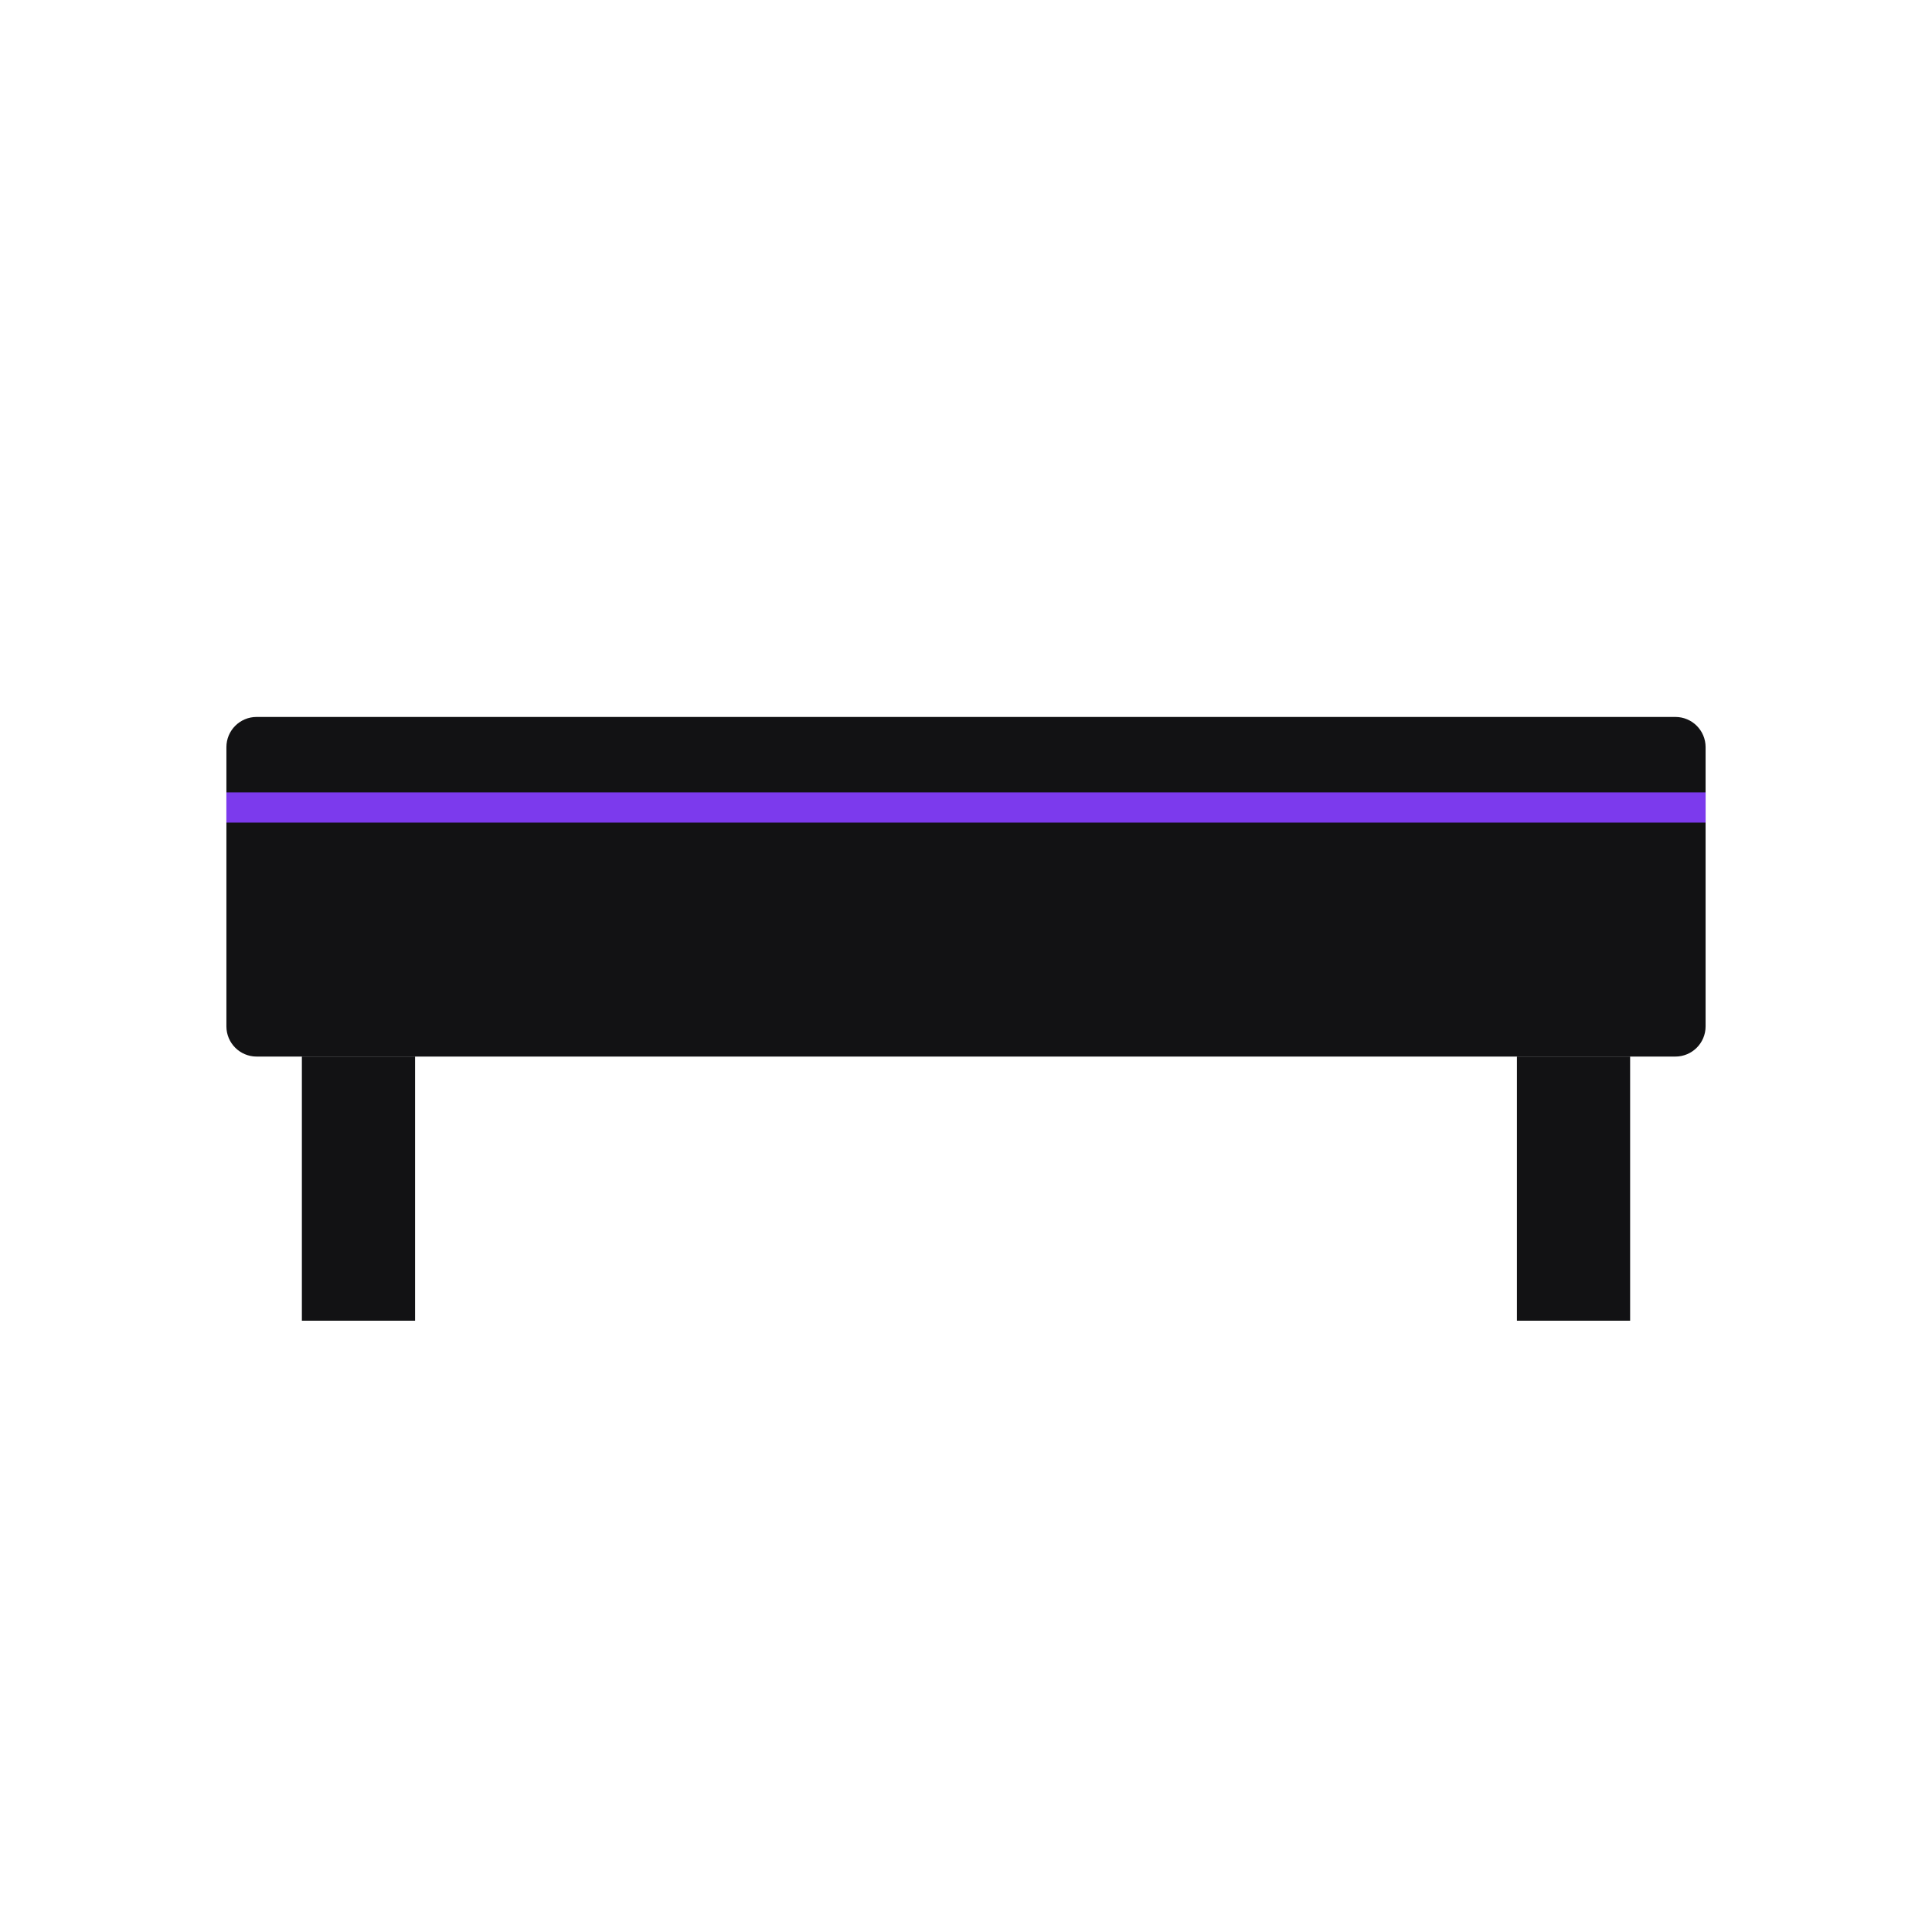
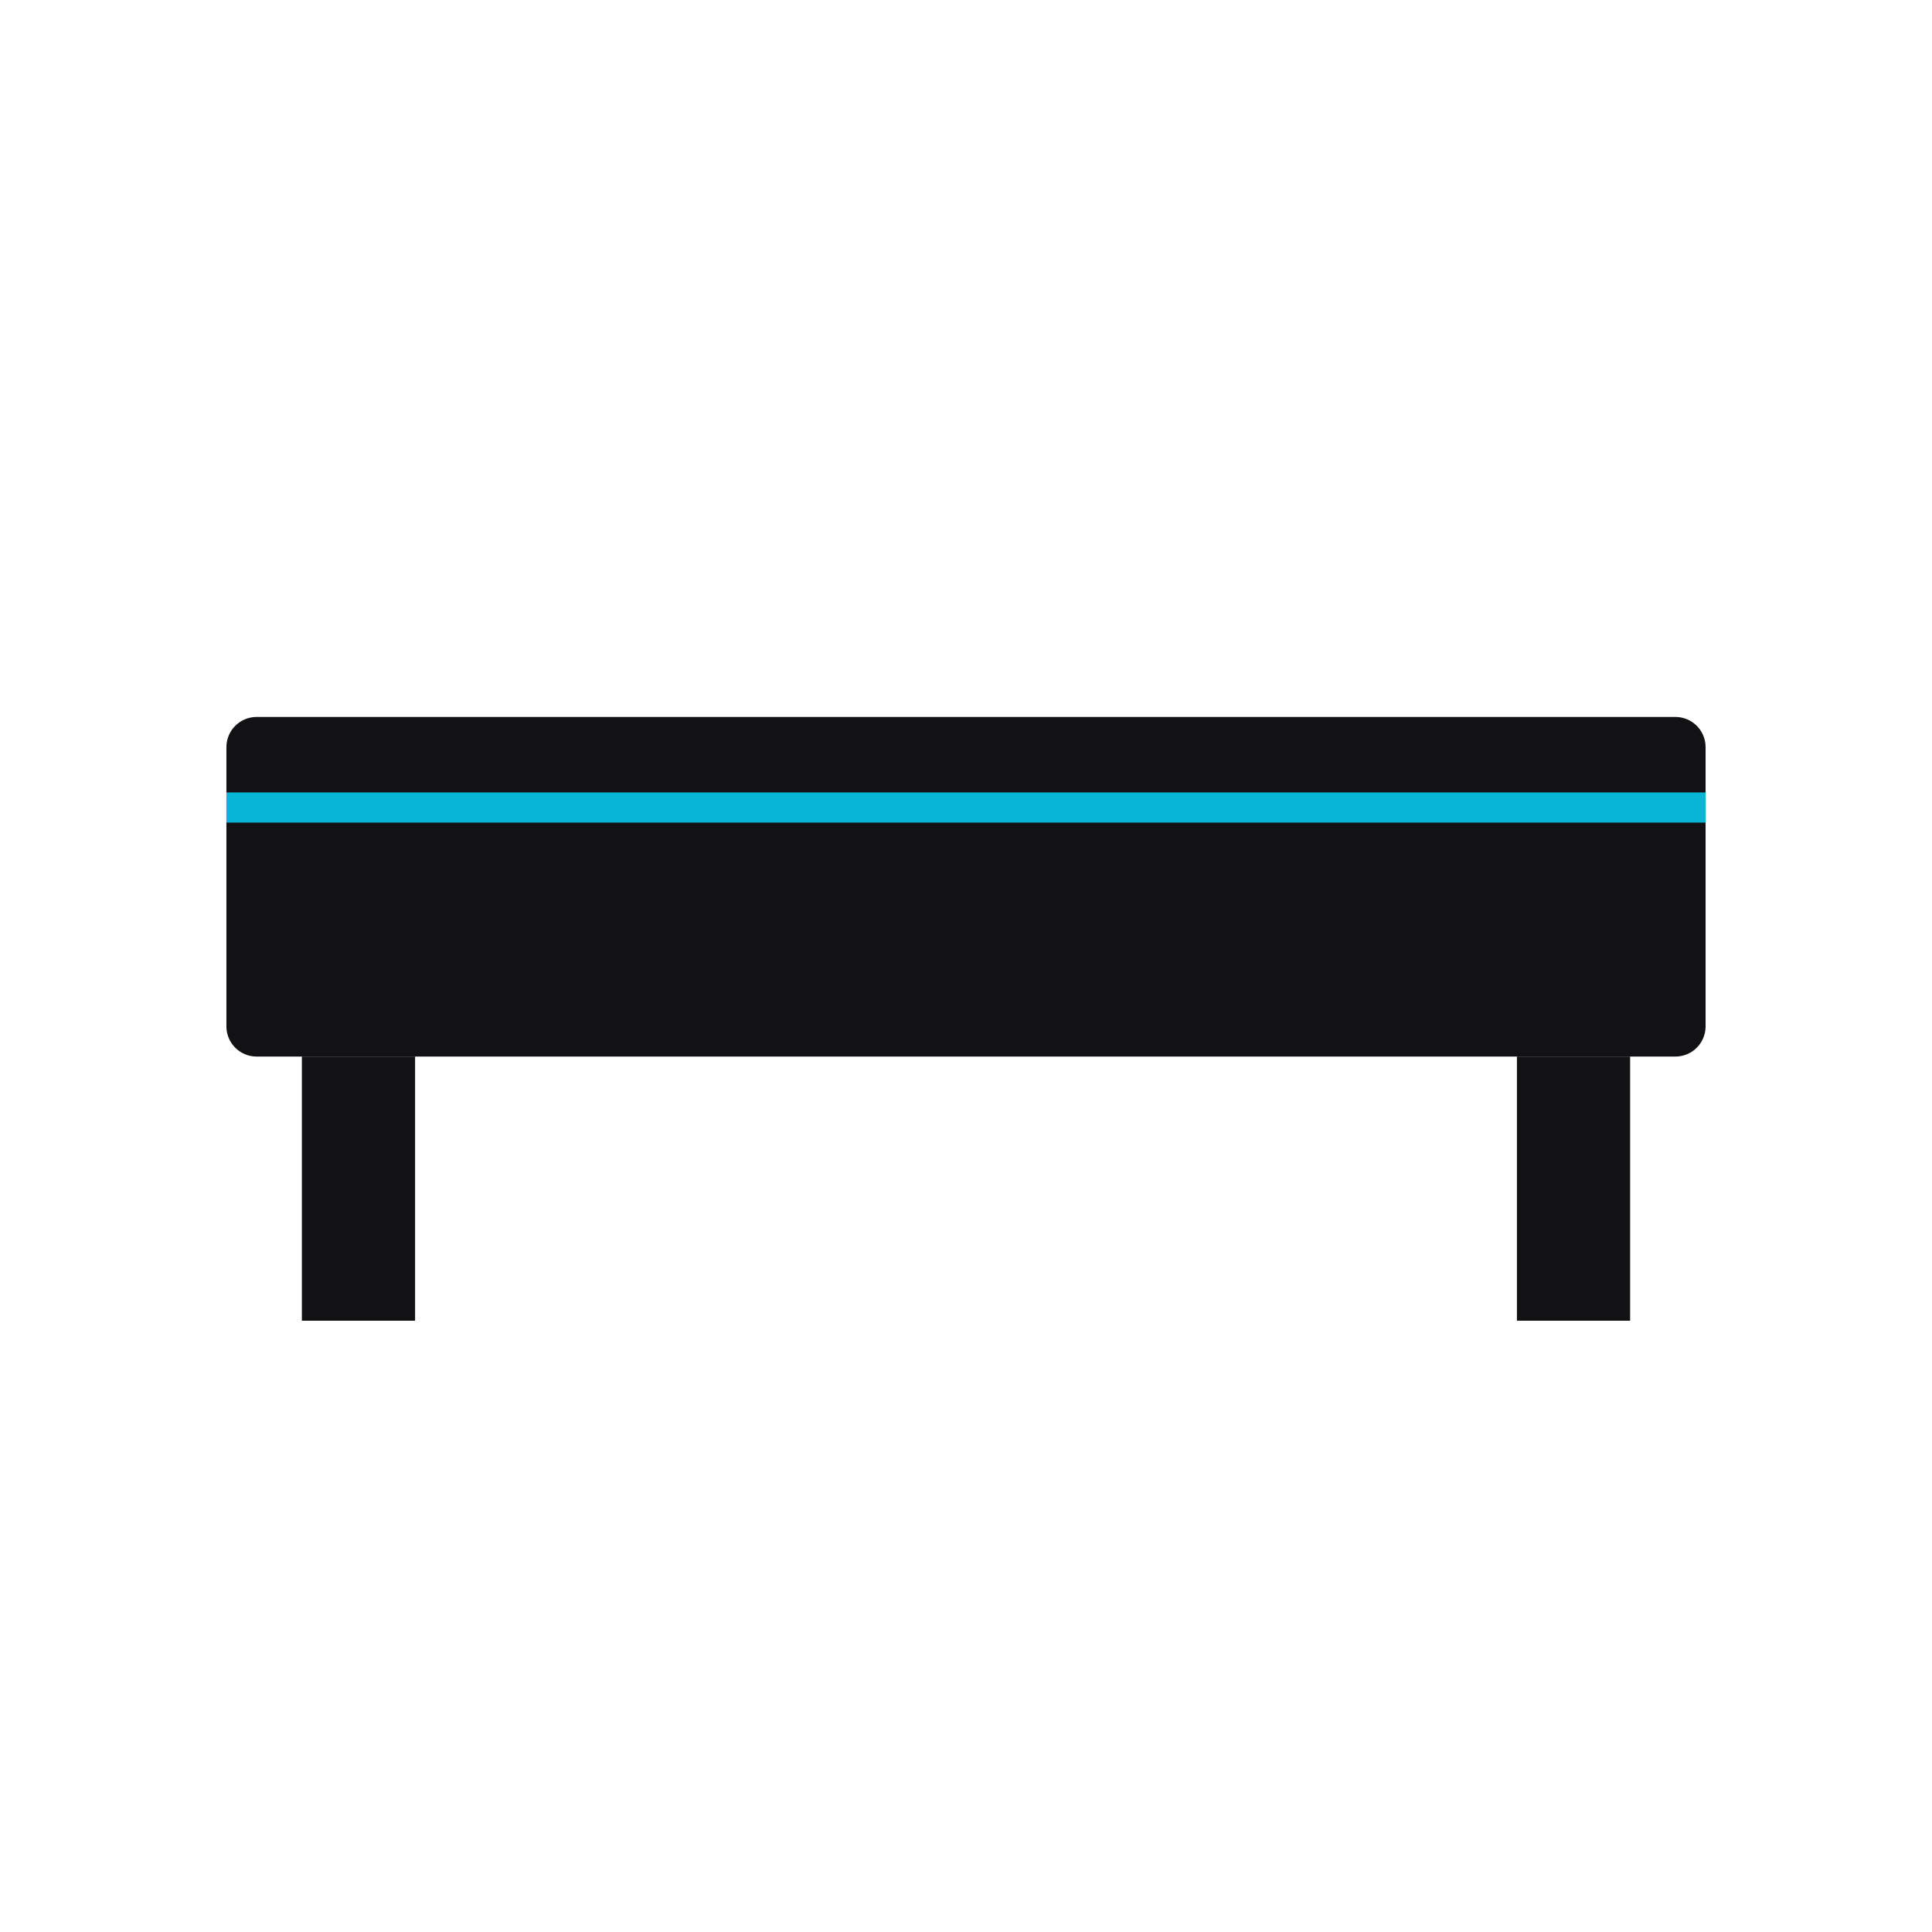
<svg xmlns="http://www.w3.org/2000/svg" width="1024" height="1024" viewBox="0 0 1024 1024">
  <rect x="120" y="380" width="784" height="180" rx="16" fill="#121214" />
  <rect x="160" y="560" width="60" height="140" fill="#121214" />
  <rect x="804" y="560" width="60" height="140" fill="#121214" />
-   <rect x="120" y="420" width="784" height="16" fill="#7C3AED" />
+   <rect x="120" y="420" width="784" height="16" fill="#06B6D4" />
</svg>
